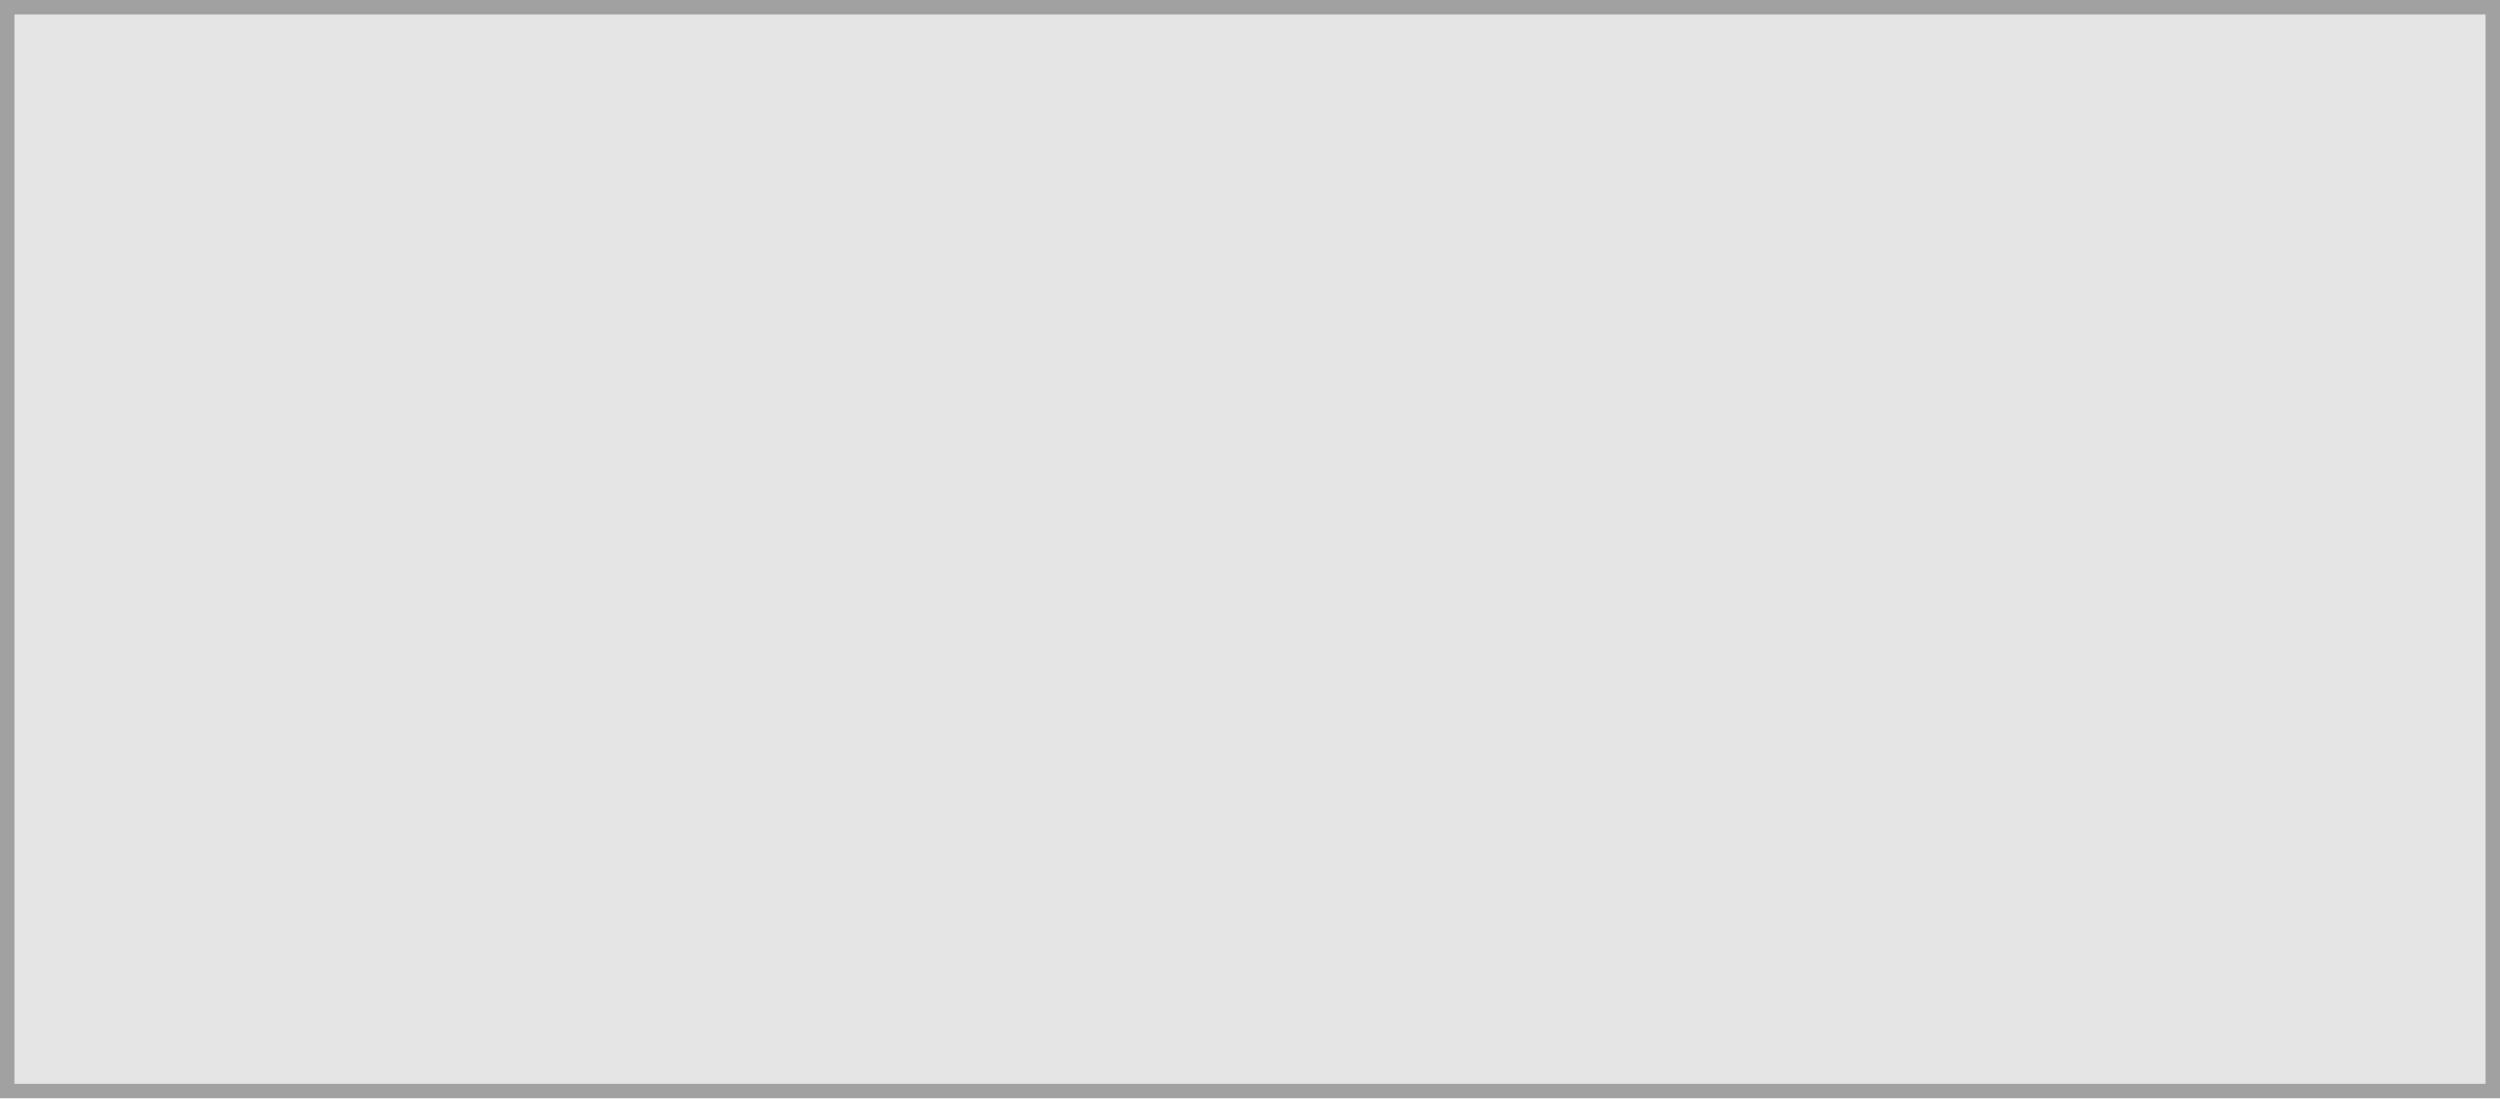
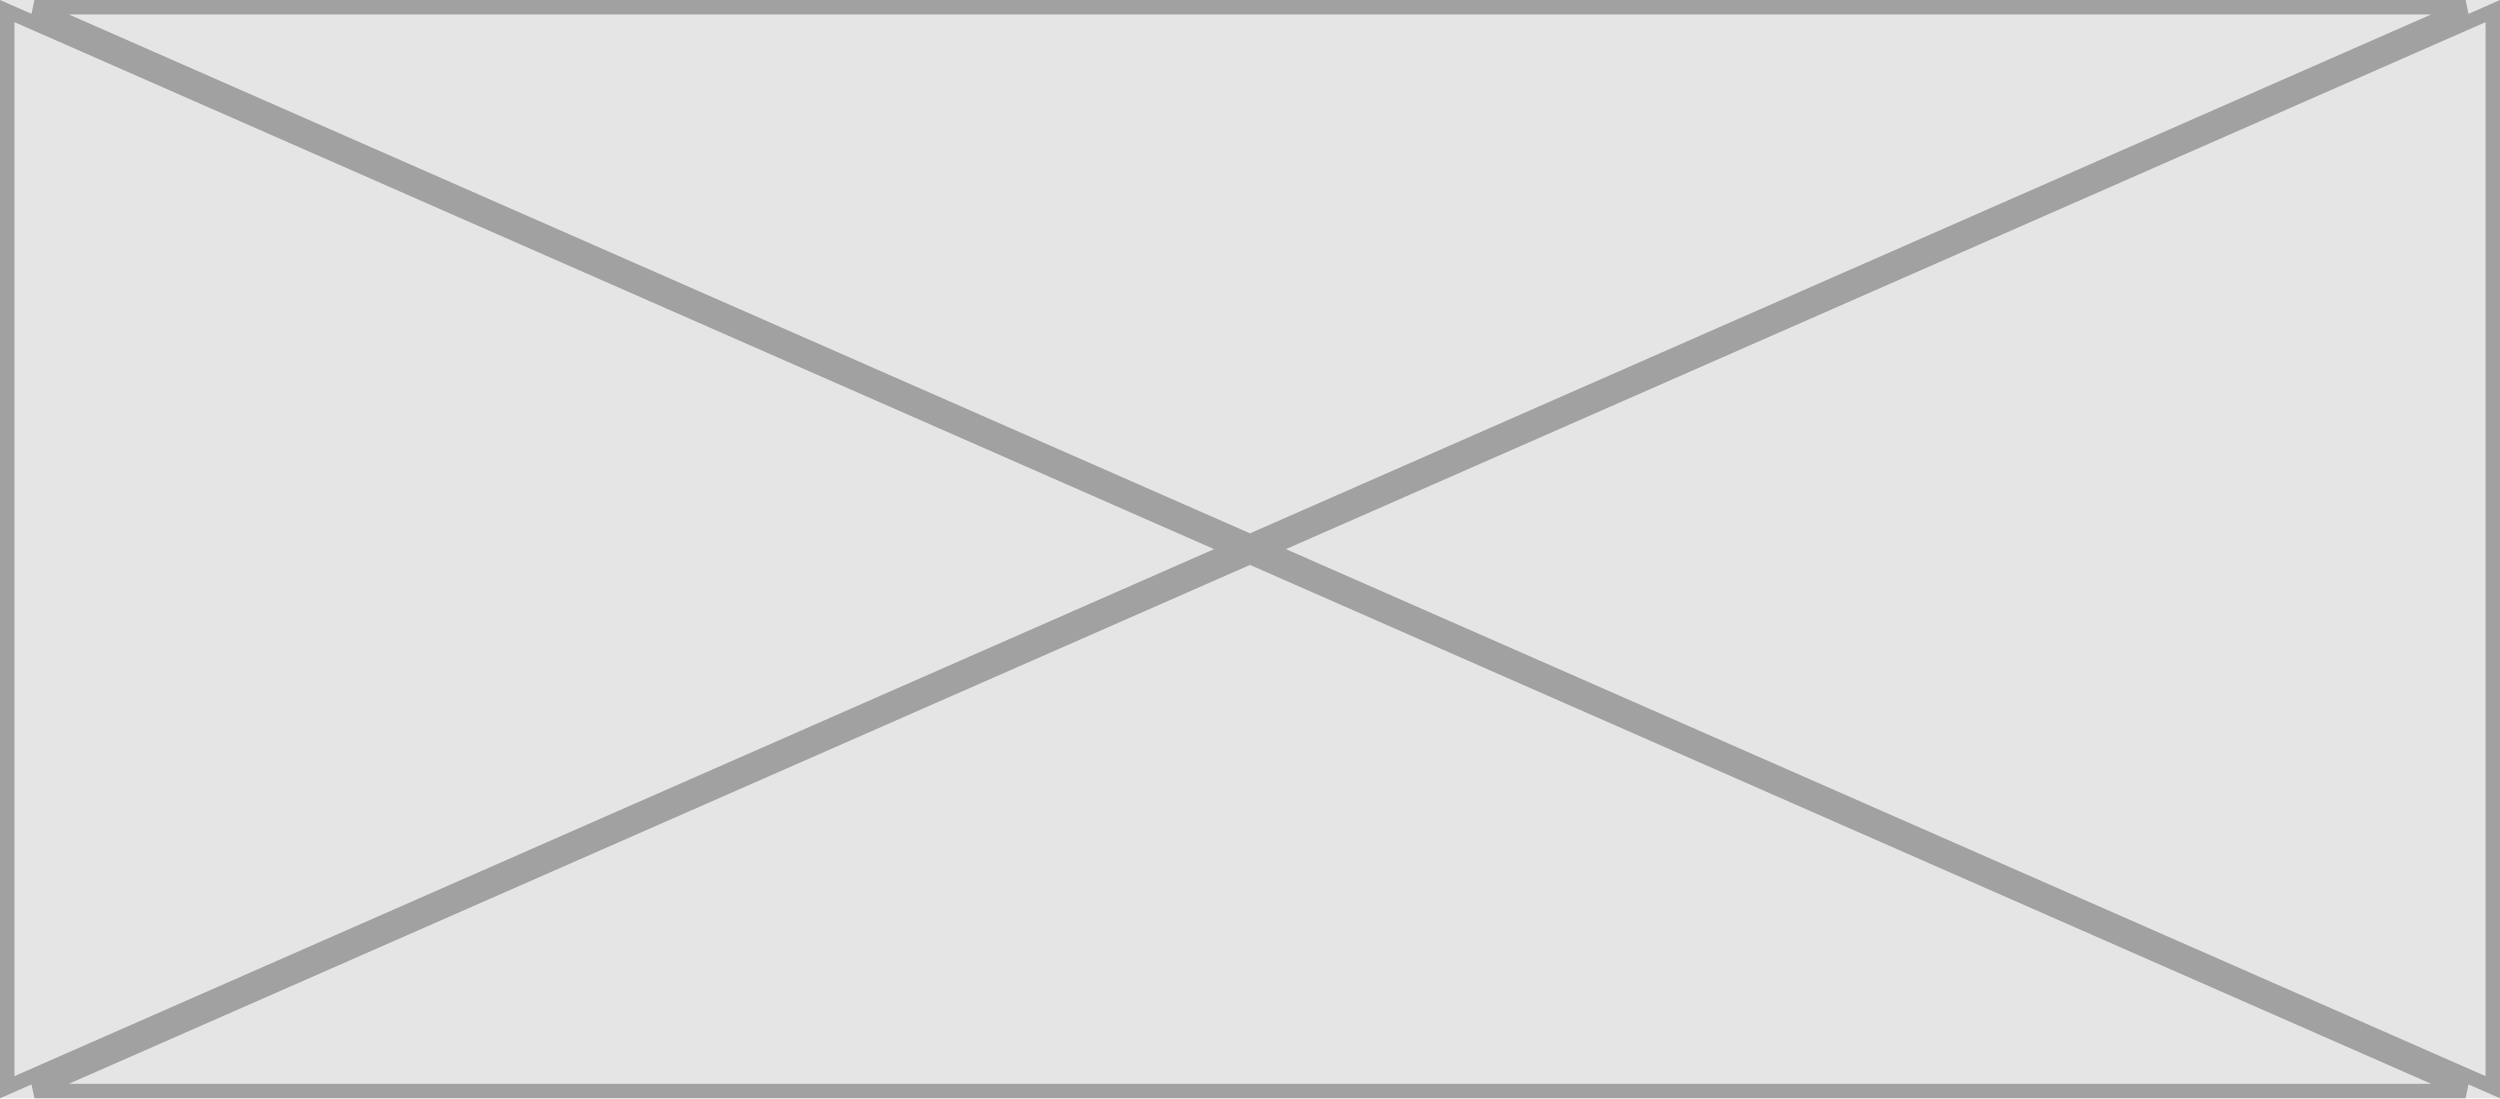
<svg xmlns="http://www.w3.org/2000/svg" width="173" height="76" viewBox="0 0 173 76" fill="none">
  <path d="M0 0H173V76H0V0Z" fill="#E5E5E5" />
-   <path d="M0.5 0.5H172.5V75.5H0.5V0.5Z" stroke="black" stroke-opacity="0.3" />
+   <path d="M0.5 75.234V0.766L85.257 38L0.5 75.234ZM2.381 75.5L86.5 38.546L170.619 75.5H2.381ZM172.5 75.234L87.743 38L172.5 0.766V75.234ZM170.619 0.5L86.5 37.454L2.381 0.5H170.619Z" stroke="black" stroke-opacity="0.3" />
</svg>
